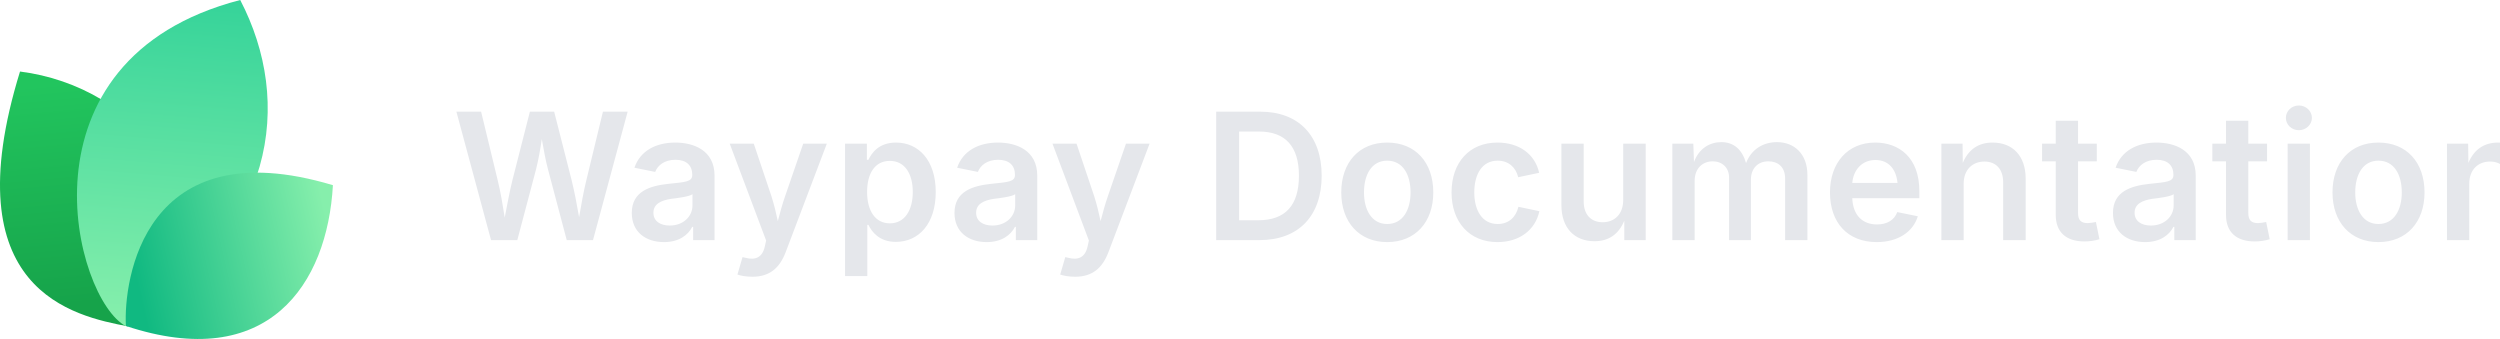
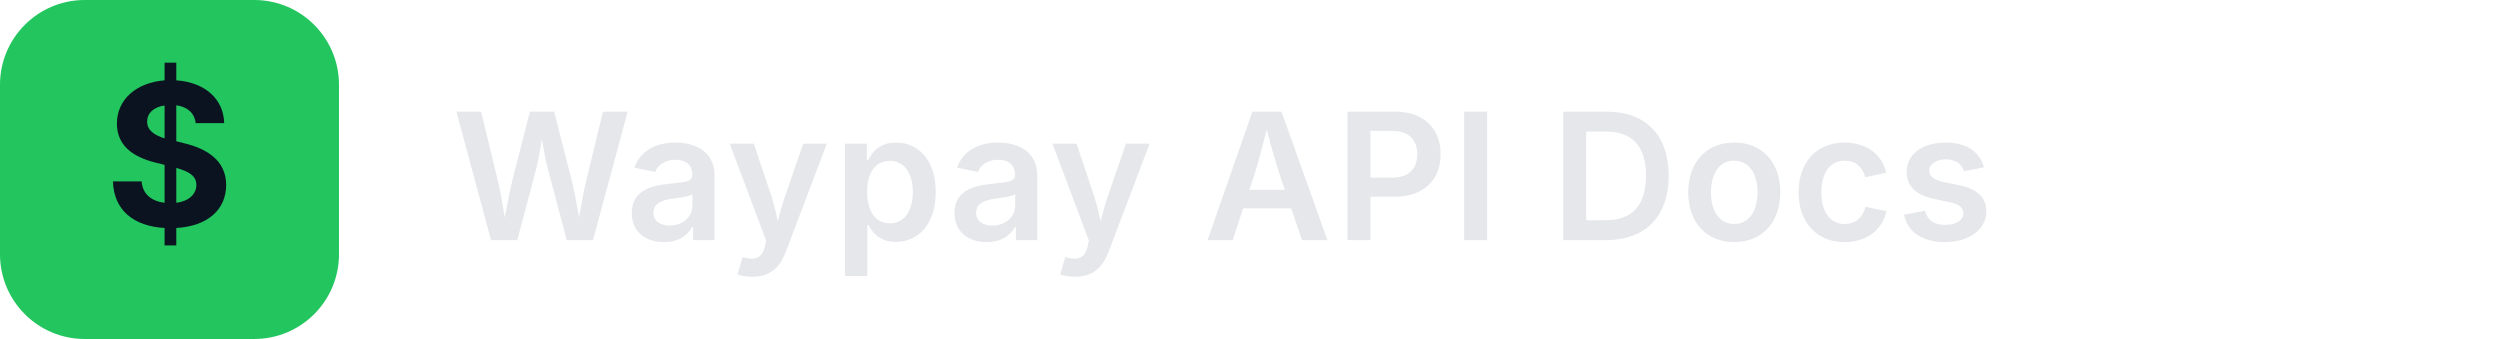
- <svg xmlns="http://www.w3.org/2000/svg" width="177" height="24" viewBox="0 0 177 24" fill="none">
-   <path d="M9.061 23.108C5.268 22.377 -3.391 20.627 1.417 5.064C9.634 6.099 16.973 14.064 9.061 23.108Z" fill="url(#paint0_linear_dark)" />
-   <path d="M8.919 23.094C5.276 21.222 0.784 4.209 17.007 0C20.757 7.193 19.621 16.545 8.919 23.094Z" fill="url(#paint1_linear_dark)" />
-   <path d="M8.914 23.079C8.735 19.882 10.159 9.085 23.57 13.111C23.181 20.123 18.984 26.418 8.914 23.079Z" fill="url(#paint2_linear_dark)" />
+ <svg xmlns="http://www.w3.org/2000/svg" width="177" height="24" viewBox="0 0 177 24" role="img" aria-label="Waypay API Docs">
+   <rect x="0" y="0" width="24" height="24" rx="6" fill="#22C55E" />
+   <text x="12" y="16" text-anchor="middle" font-family="Inter, system-ui, -apple-system, Segoe UI, Roboto, Helvetica, Arial, sans-serif" font-size="14" font-weight="700" fill="#0B1220">$</text>
  <text x="32" y="17" font-family="Inter, system-ui, -apple-system, Segoe UI, Roboto, Helvetica, Arial, sans-serif" font-size="12.5" font-weight="600" fill="#E5E7EB" letter-spacing="0.2px">
-     Waypay Documentation
+     Waypay API Docs
  </text>
-   <defs>
-     <linearGradient id="paint0_linear_dark" x1="3.776" y1="5.916" x2="5.232" y2="21.559" gradientUnits="userSpaceOnUse">
-       <stop stop-color="#22C55E" />
-       <stop offset="1" stop-color="#16A34A" />
-     </linearGradient>
-     <linearGradient id="paint1_linear_dark" x1="12.171" y1="-0.718" x2="10.19" y2="22.983" gradientUnits="userSpaceOnUse">
-       <stop stop-color="#34D399" />
-       <stop offset="1" stop-color="#86EFAC" />
-     </linearGradient>
-     <linearGradient id="paint2_linear_dark" x1="23.133" y1="15.353" x2="9.338" y2="18.52" gradientUnits="userSpaceOnUse">
-       <stop stop-color="#86EFAC" />
-       <stop offset="1" stop-color="#10B981" />
-     </linearGradient>
-   </defs>
</svg>
